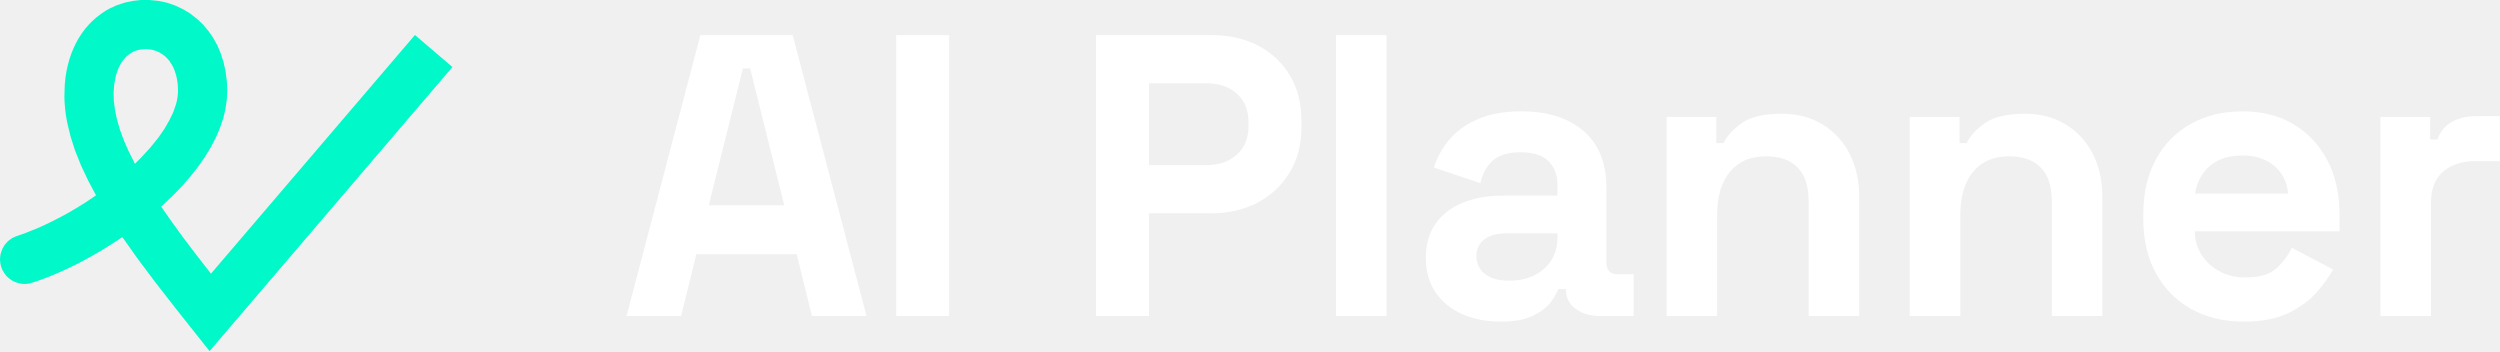
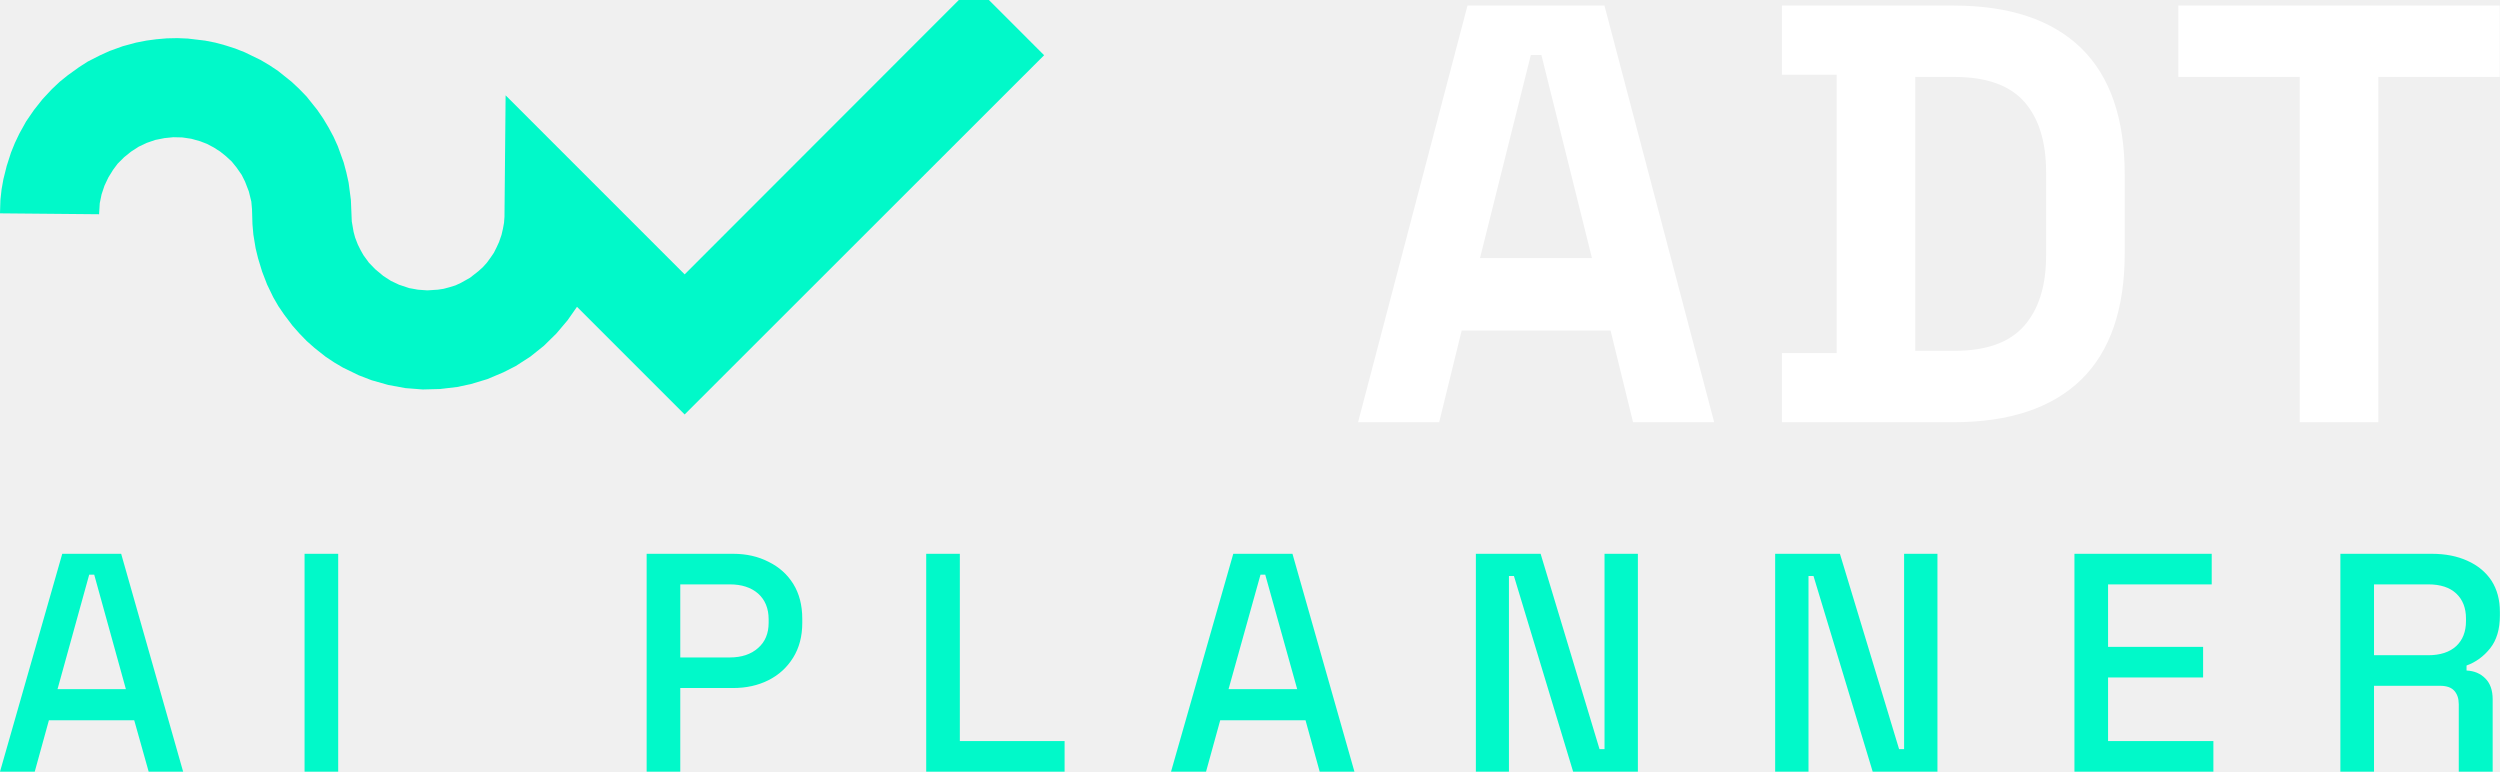
- <svg xmlns="http://www.w3.org/2000/svg" viewBox="0 0 1246.1 175.0">
-   <path fill="#01F9C9" transform="translate(-8.5 -33.1) scale(0.472)" d="M 67.8 363.1 L 79.3 358.3 L 90.8 353.1 L 102.3 347.4 L 113.9 341.1 L 125.4 334.5 L 136.7 327.4 L 147.2 320.5 L 163 342.8 L 182 368.2 L 203.9 396.3 L 239.3 440.9 L 495.8 140.9 L 456.2 107.1 L 240.8 359.1 L 224.9 338.7 L 210.9 320.2 L 199.3 304.2 L 188.2 288.3 L 199.7 277.5 L 208.9 268.1 L 219.1 256.5 L 227 246.5 L 234.2 236.2 L 240.6 225.7 L 246.2 214.9 L 250 206 L 253.9 194.6 L 256.1 185.2 L 257.5 175.7 L 258 166.1 L 257.6 156.4 L 256.3 145.9 L 254.1 135.8 L 251 126.2 L 247.6 118.2 L 242.9 109.7 L 238.1 102.8 L 232 95.6 L 226 90 L 218.7 84.3 L 210.8 79.6 L 202.4 75.7 L 193.7 72.8 L 184.7 71 L 175.5 70.1 L 166.9 70.1 L 158.2 71.1 L 149.7 72.9 L 141.5 75.6 L 133.8 79.1 L 129.5 81.5 L 124.5 84.9 L 119.7 88.6 L 115.2 92.6 L 111.8 96.1 L 107.9 100.6 L 104.3 105.5 L 101 110.6 L 98.1 115.9 L 95.5 121.4 L 93.2 127.1 L 91.2 133 L 89.6 139.1 L 88.2 145.3 L 87.2 151.6 L 86.4 159.4 L 86 172 L 86.2 178.2 L 86.9 186.4 L 87.7 192.5 L 89.2 200.6 L 92.7 214.8 L 97.2 228.9 L 103.6 244.9 L 111.2 261 L 119.4 276.4 L 108.6 283.7 L 98.6 289.9 L 88.5 295.8 L 76.4 302.2 L 66.4 307.1 L 56.6 311.5 L 45.1 316.1 L 34.1 320 L 30.6 321.7 L 26.5 324.7 L 23.1 328.5 L 20.5 332.9 L 18.8 337.7 L 18.3 340.2 L 18 344 L 18.3 347.8 L 19.1 351.5 L 20.5 355.1 L 22.4 358.4 L 24.7 361.5 L 27.5 364.1 L 30.6 366.3 L 34.1 368 L 37.7 369.2 L 41.5 369.9 L 45.3 370 L 49.1 369.5 L 56.5 367.2 Z M 153.5 229.1 L 148.5 217.6 L 144.5 206.6 L 141.5 196.1 L 139.4 186 L 138.2 176.5 L 138 167.4 L 138.7 158.6 L 140.4 150 L 141.6 146.2 L 143.1 142.2 L 144.9 138.6 L 146.8 135.4 L 148.9 132.7 L 151.4 129.9 L 153.6 128 L 156.4 126.1 L 159.3 124.5 L 162.5 123.3 L 166 122.5 L 169.4 122.1 L 172.9 122 L 176.4 122.3 L 179.8 123 L 183 124 L 186.4 125.5 L 189.3 127.3 L 192.1 129.4 L 194.7 131.9 L 197.1 134.8 L 199.3 138.2 L 201.1 141.5 L 202.6 145.2 L 203.9 149.3 L 204.8 153.2 L 205.6 158.2 L 205.9 162.8 L 206 167.1 L 205.6 171.7 L 204.8 176.5 L 203.8 180.4 L 201 188.5 L 196.9 197.1 L 191.7 206.1 L 185.3 215.4 L 176.4 226.4 L 166.3 237.3 L 160.5 243.1 Z" />
-   <path fill="#FFFFFF" transform="translate(308.7 157.5)" d="M3.6 0 40.4 -140H86.4L123.2 0H96L88.4 -30.8H38.4L30.8 0ZM44.6 -55.2H82.2L65.2 -123.4H61.6Z M138 0V-140H164.4V0Z M237.6 0V-140H295.2Q308.4 -140 318.5 -134.7Q328.6 -129.4 334.3 -119.8Q340 -110.2 340 -97V-94.2Q340 -81.2 334.1 -71.5Q328.2 -61.8 318.1 -56.5Q308 -51.2 295.2 -51.2H264V0ZM264 -75.2H292.6Q302 -75.2 307.8 -80.4Q313.6 -85.6 313.6 -94.6V-96.6Q313.6 -105.6 307.8 -110.8Q302 -116 292.6 -116H264Z M357.2 0V-140H382.4V0Z M439.2 2.8Q428.6 2.8 420.2 -0.9Q411.8 -4.6 406.9 -11.7Q402 -18.8 402 -29Q402 -39.2 406.9 -46.1Q411.8 -53 420.5 -56.5Q429.2 -60 440.4 -60H467.6V-65.6Q467.6 -72.6 463.2 -77.1Q458.8 -81.6 449.2 -81.6Q439.8 -81.6 435.2 -77.3Q430.6 -73 429.2 -66.2L406 -74Q408.4 -81.6 413.7 -87.9Q419 -94.2 427.9 -98.1Q436.8 -102 449.6 -102Q469.2 -102 480.6 -92.2Q492 -82.4 492 -63.8V-26.8Q492 -20.8 497.6 -20.8H505.6V0H488.8Q481.4 0 476.6 -3.6Q471.8 -7.2 471.8 -13.2V-13.4H468Q467.2 -11 464.4 -7.1Q461.6 -3.2 455.6 -0.2Q449.6 2.8 439.2 2.8ZM443.6 -17.6Q454.2 -17.6 460.9 -23.5Q467.6 -29.4 467.6 -39.2V-41.2H442.2Q435.2 -41.2 431.2 -38.2Q427.2 -35.2 427.2 -29.8Q427.2 -24.4 431.4 -21Q435.6 -17.6 443.6 -17.6Z M522 0V-99.2H546.8V-86.2H550.4Q552.8 -91.4 559.4 -96.1Q566 -100.8 579.4 -100.8Q591 -100.8 599.7 -95.5Q608.4 -90.2 613.2 -80.9Q618 -71.6 618 -59.2V0H592.8V-57.2Q592.8 -68.4 587.3 -74Q581.8 -79.6 571.6 -79.6Q560 -79.6 553.6 -71.9Q547.2 -64.2 547.2 -50.4V0Z M643.2 0V-99.2H668V-86.2H671.6Q674 -91.4 680.6 -96.1Q687.2 -100.8 700.6 -100.8Q712.2 -100.8 720.9 -95.5Q729.6 -90.2 734.4 -80.9Q739.2 -71.6 739.2 -59.2V0H714V-57.2Q714 -68.4 708.5 -74Q703 -79.6 692.8 -79.6Q681.2 -79.6 674.8 -71.9Q668.4 -64.2 668.4 -50.4V0Z M809.6 2.8Q794.8 2.8 783.5 -3.5Q772.2 -9.8 765.9 -21.3Q759.6 -32.8 759.6 -48.4V-50.8Q759.6 -66.4 765.8 -77.9Q772 -89.4 783.2 -95.7Q794.4 -102 809.2 -102Q823.8 -102 834.6 -95.5Q845.4 -89 851.4 -77.5Q857.4 -66 857.4 -50.8V-42.2H785.2Q785.6 -32 792.8 -25.6Q800 -19.2 810.4 -19.2Q821 -19.2 826 -23.8Q831 -28.4 833.6 -34L854.2 -23.2Q851.4 -18 846.1 -11.9Q840.8 -5.8 832 -1.5Q823.2 2.8 809.6 2.8ZM785.4 -61H831.8Q831 -69.6 824.9 -74.8Q818.8 -80 809 -80Q798.8 -80 792.8 -74.8Q786.8 -69.6 785.4 -61Z M877.8 0V-99.2H902.6V-88H906.2Q908.4 -94 913.5 -96.8Q918.6 -99.6 925.4 -99.6H937.4V-77.2H925Q915.4 -77.2 909.2 -72.1Q903 -67 903 -56.4V0Z" />
+ <svg xmlns="http://www.w3.org/2000/svg" viewBox="0 -152 900 277.8">
+   <path fill="#01F9C9" transform="translate(-14.6 -282.6) scale(0.8108)" d="M 62.3 251.3 L 63.1 247.4 L 64.4 243.5 L 66.1 239.9 L 68.2 236.5 L 70.2 233.8 L 73.1 230.9 L 76.2 228.4 L 79.6 226.2 L 83.2 224.5 L 87 223.2 L 91 222.4 L 95 222 L 99 222.1 L 103 222.7 L 106.9 223.8 L 110 225 L 113 226.6 L 115.8 228.4 L 118.4 230.5 L 120.9 232.8 L 123 235.4 L 125.3 238.7 L 126.8 241.7 L 128.5 246.1 L 129.6 250.6 L 129.9 254 L 130.1 260.6 L 130.5 265.2 L 131.5 271.3 L 132.6 275.8 L 134.4 281.7 L 136.6 287.4 L 139.3 293 L 141.6 297 L 144.2 300.8 L 147.9 305.7 L 151 309.2 L 154.2 312.5 L 157.7 315.6 L 162.5 319.4 L 166.4 322 L 170.3 324.3 L 177.3 327.7 L 183 329.9 L 190.4 332 L 198 333.4 L 205.7 334 L 213.4 333.8 L 221 332.9 L 227.1 331.6 L 234.4 329.4 L 241.5 326.4 L 247 323.6 L 253.5 319.4 L 259.5 314.6 L 265 309.2 L 270 303.3 L 274.2 297.3 L 322 345.1 L 481.6 185.6 L 450.4 154.4 L 322 282.9 L 242.5 203.4 L 242 257.3 L 241.8 260 L 241.3 262.7 L 240.7 265.3 L 239.6 268.5 L 238.5 270.9 L 237.3 273.3 L 235.8 275.5 L 234.2 277.7 L 232.4 279.7 L 230.4 281.5 L 226.7 284.4 L 222.6 286.7 L 220.2 287.8 L 217.6 288.6 L 215 289.3 L 212.4 289.7 L 207.7 290 L 203.6 289.7 L 199.7 289 L 195.2 287.5 L 191.6 285.8 L 188.2 283.6 L 184.6 280.6 L 181.8 277.7 L 179.4 274.4 L 178.1 272.1 L 176.9 269.7 L 175.7 266.6 L 175 264 L 174.2 259.4 L 173.8 249.8 L 172.8 242.2 L 171.8 237.7 L 170.6 233.2 L 168 226 L 166.1 221.8 L 163.9 217.7 L 161.5 213.7 L 158.9 209.9 L 154.1 203.9 L 150.9 200.6 L 147.5 197.4 L 141.5 192.6 L 137.6 190 L 133.7 187.7 L 126.7 184.3 L 122.4 182.6 L 118 181.2 L 113.6 180 L 109 179.1 L 101.4 178.2 L 96.8 178 L 92.1 178.1 L 87.5 178.5 L 83 179.1 L 78.4 180 L 72.5 181.6 L 66.7 183.7 L 62.5 185.6 L 57 188.4 L 53.1 190.9 L 48.1 194.5 L 44.5 197.4 L 41.1 200.6 L 36.9 205.1 L 33.1 209.9 L 29.6 215 L 26.6 220.4 L 24.6 224.6 L 22.9 228.8 L 21 234.7 L 19.5 240.7 L 18.7 245.2 L 18.2 249.8 L 18 255.8 L 62 256.2 Z" />
+   <path fill="#FFFFFF" d="M488.9 0 528.3 -150H577.6L617.1 0H587.9L579.8 -33H526.2L518.1 0ZM532.8 -59.1H573.1L554.9 -132.2H551.1Z M641.5 0V-24.9H661.2V-125.1H641.5V-150H703.2Q733.4 -150 749.2 -134.7Q764.9 -119.4 764.9 -89.1V-60.9Q764.9 -30.6 749.2 -15.3Q733.4 0 703.2 0ZM689.5 -25.7H703.6Q720.8 -25.7 728.7 -34.7Q736.6 -43.7 736.6 -60V-90Q736.6 -106.5 728.7 -115.4Q720.8 -124.3 703.6 -124.3H689.5Z M827.9 0V-124.3H784.2V-150H899.9V-124.3H856.2V0Z" />
+   <path fill="#01F9C9" transform="translate(-2.4 125.8) scale(1.0004)" d="M2.4 0 24.8 -78.4H46L68.3 0H55.9L50.7 -18.5H20L14.9 0ZM23.1 -29.7H47.7L36.3 -70.9H34.5Z M112 0V-78.4H124.1V0Z M235.1 0V-78.4H266.2Q273.4 -78.4 279 -75.5Q284.7 -72.7 287.9 -67.5Q291.1 -62.3 291.1 -55V-53.5Q291.1 -46.3 287.8 -41Q284.5 -35.7 278.9 -32.9Q273.3 -30.1 266.2 -30.1H247.2V0ZM247.2 -41.1H265Q271.4 -41.1 275.2 -44.5Q279 -47.8 279 -53.6V-54.8Q279 -60.7 275.2 -64.1Q271.4 -67.4 265 -67.4H247.2Z M335.7 0V-78.4H347.8V-11H385.5V0Z M423.8 0 446.2 -78.4H467.5L489.8 0H477.3L472.2 -18.5H441.5L436.4 0ZM444.5 -29.7H469.2L457.7 -70.9H456Z M533.5 0V-78.4H556.8L578 -8.1H579.8V-78.4H591.8V0H568.5L547.2 -70.4H545.4V0Z M641.2 0V-78.4H664.5L685.8 -8.1H687.6V-78.4H699.6V0H676.3L655 -70.4H653.2V0Z M748.9 0V-78.4H798.3V-67.4H761V-44.9H795.2V-33.9H761V-11H798.9V0Z M844.6 0V-78.4H877.5Q884.8 -78.4 890.3 -75.9Q895.9 -73.4 899 -68.7Q902 -64 902 -57.5V-56.2Q902 -48.8 898.5 -44.4Q895 -40 890 -38.2V-36.4Q894.2 -36.2 896.8 -33.5Q899.4 -30.9 899.4 -26V0H887.2V-24.3Q887.2 -27.3 885.6 -29.1Q884 -30.9 880.5 -30.9H856.7V0ZM856.7 -41.9H876.2Q882.7 -41.9 886.3 -45.2Q889.8 -48.5 889.8 -54.2V-55.1Q889.8 -60.8 886.3 -64.1Q882.8 -67.4 876.2 -67.4H856.7Z" />
</svg>
